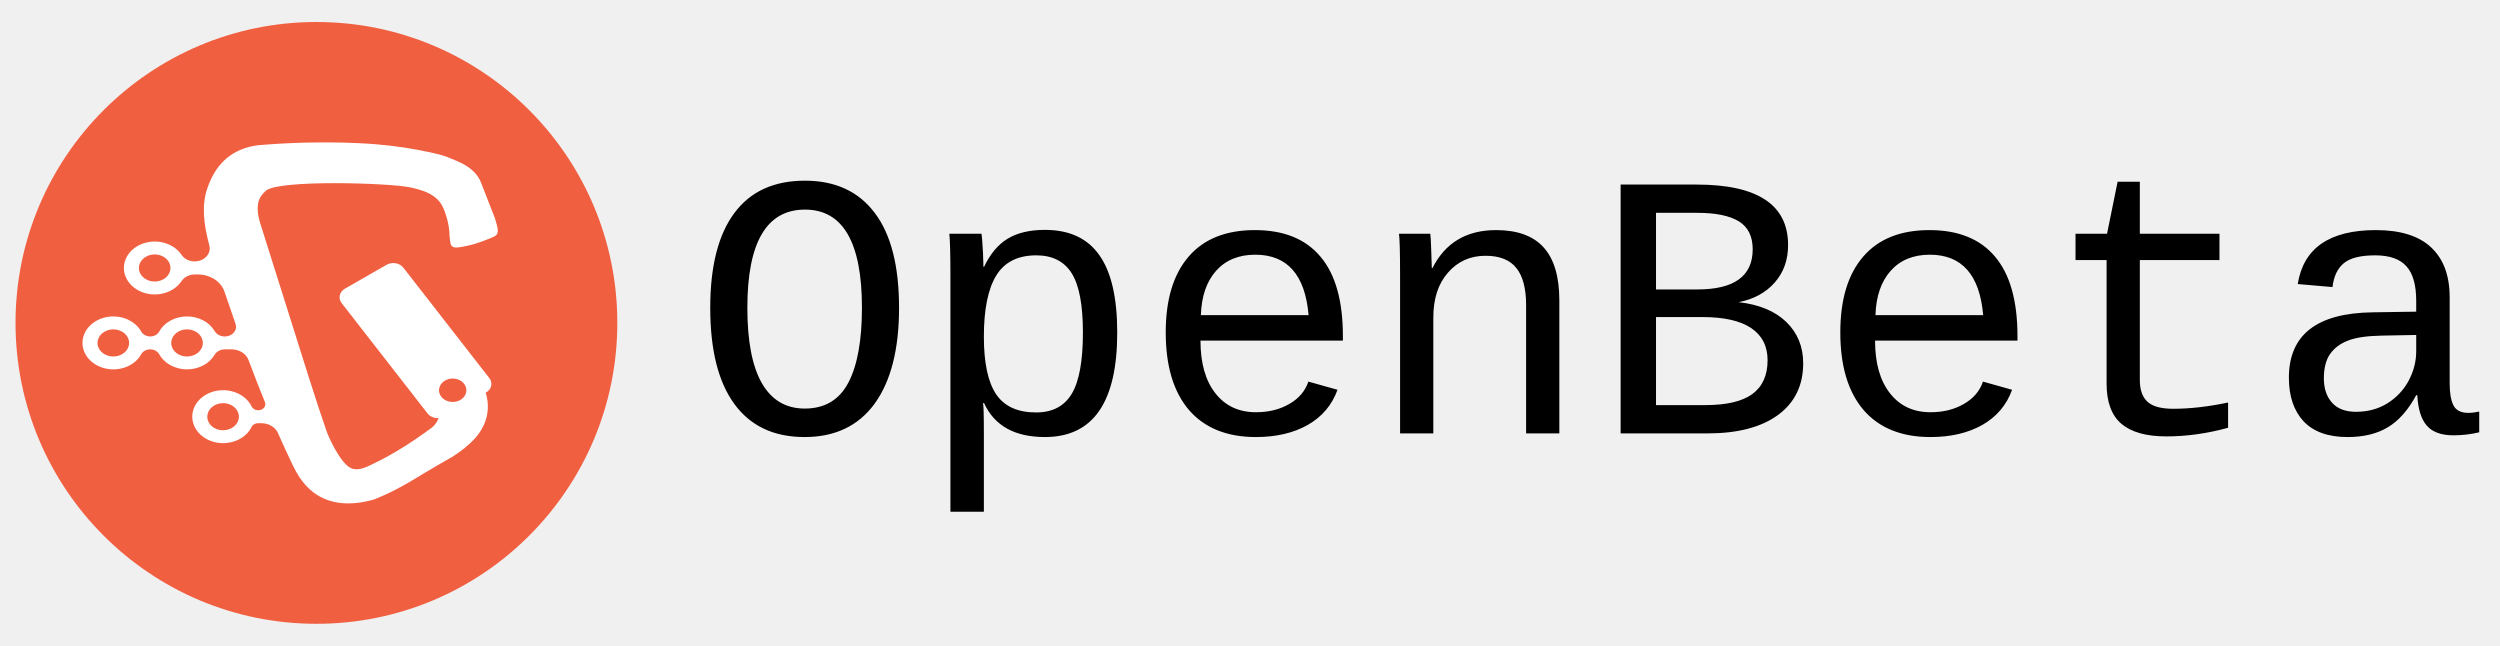
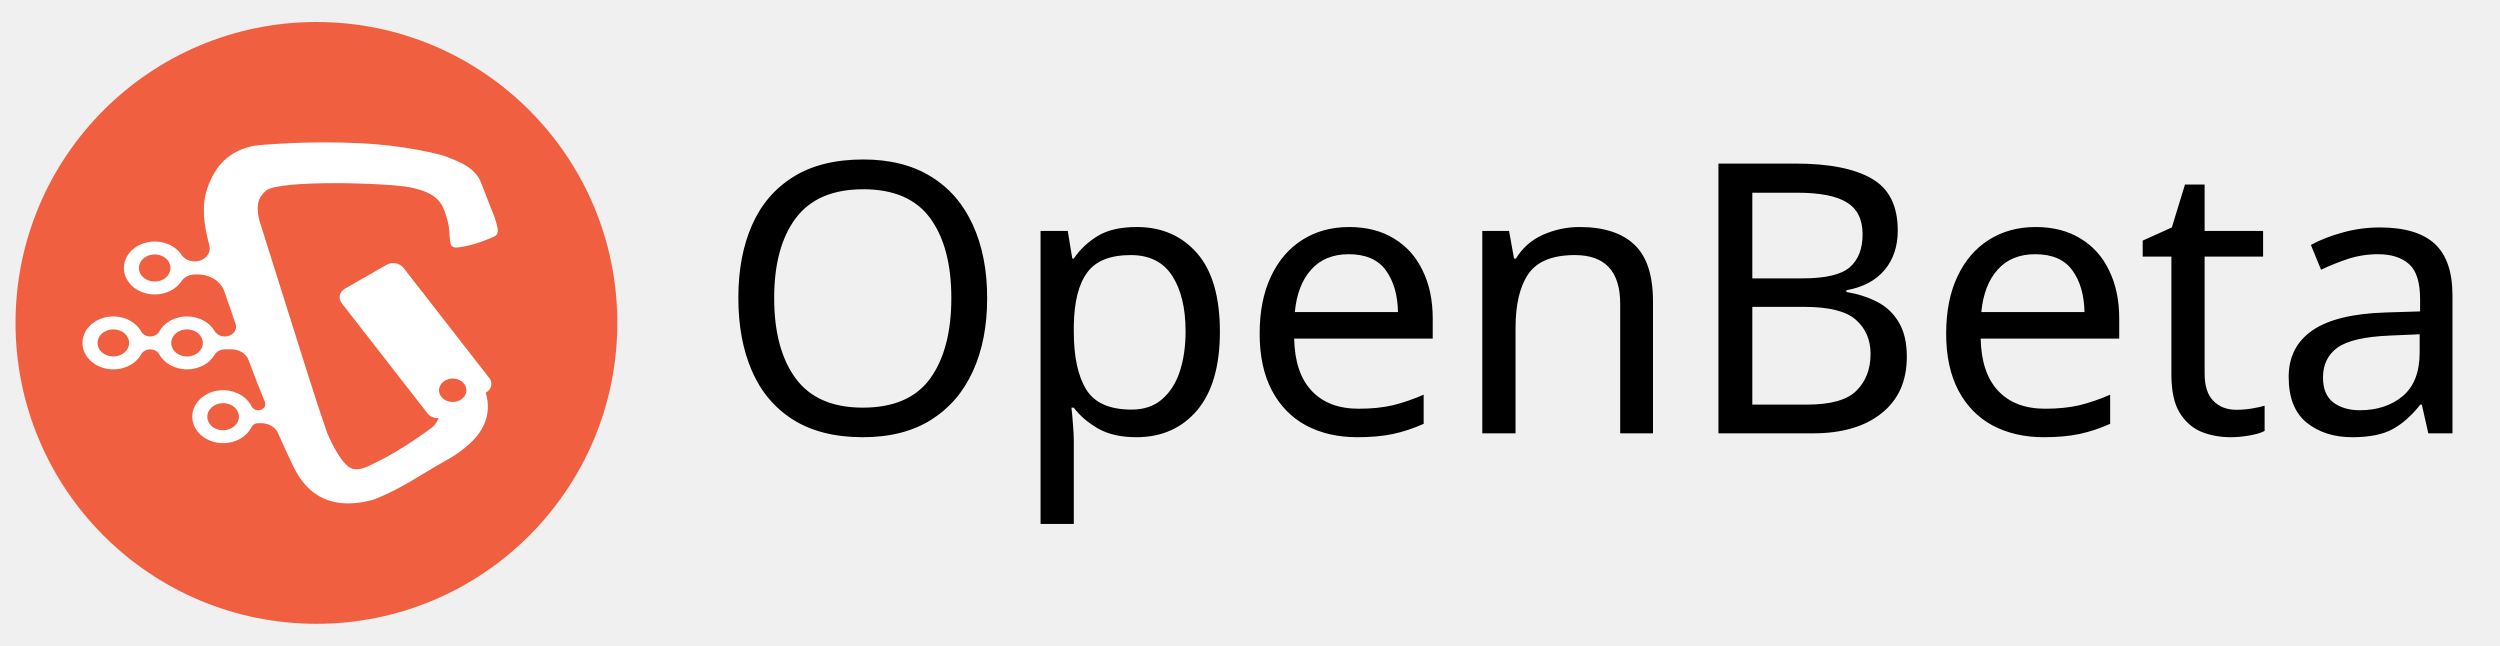
<svg xmlns="http://www.w3.org/2000/svg" width="965.421" height="249.39" fill="current" viewBox="0 0 181.016 40.916" class="w-12 h-12 fill-accent" version="1.1" id="svg1">
  <defs id="defs1" />
  <g id="g4" transform="translate(-49.82695,-0.9070858)">
    <circle style="fill:#f15f41;fill-opacity:1;stroke:none;stroke-width:1.161;stroke-dasharray:none;stroke-opacity:1" id="circle4" cx="72.738" cy="21.365" r="21.787" />
    <path d="m 85.667,13.8 c -0.006,-0.019 -0.887,-2.284 -1.019,-2.614 C 84.192,10.038 82.854,9.631 82.524,9.483 82.112,9.294 81.728,9.18 81.007,9.022 A 30.203,30.203 0 0 0 77.078,8.433 c 0,0 -3.616,-0.343 -8.363,0.051 a 4.594,4.594 0 0 0 -1.757,0.481 c -1.428,0.737 -1.916,2.091 -2.099,2.598 -0.445,1.237 -0.303,2.604 0.131,4.213 0.055,0.218 0.017,0.446 -0.106,0.643 a 1.058,1.058 0 0 1 -0.567,0.43 c -0.243,0.081 -0.511,0.085 -0.757,0.011 A 1.074,1.074 0 0 1 62.976,16.448 c -0.242,-0.368 -0.619,-0.658 -1.073,-0.823 a 2.579,2.579 0 0 0 -1.435,-0.09 c -0.477,0.106 -0.9,0.346 -1.202,0.679 -0.302,0.335 -0.467,0.745 -0.468,1.168 -0.001,0.422 0.16,0.834 0.459,1.17 0.299,0.336 0.72,0.577 1.197,0.687 0.475,0.109 0.98,0.081 1.435,-0.082 0.455,-0.163 0.835,-0.45 1.079,-0.816 a 1.037,1.037 0 0 1 0.402,-0.351 c 0.168,-0.084 0.358,-0.13 0.553,-0.131 h 0.232 c 0.431,0 0.85,0.118 1.195,0.339 0.346,0.22 0.598,0.53 0.722,0.883 0.186,0.532 0.381,1.088 0.577,1.67 0.045,0.136 0.125,0.372 0.235,0.693 a 0.612,0.612 0 0 1 -0.048,0.509 c -0.09,0.158 -0.245,0.282 -0.436,0.346 -0.191,0.065 -0.403,0.065 -0.595,0.001 -0.191,-0.063 -0.347,-0.186 -0.438,-0.344 a 2.064,2.064 0 0 0 -0.836,-0.78 2.518,2.518 0 0 0 -1.192,-0.279 2.505,2.505 0 0 0 -1.182,0.307 c -0.352,0.196 -0.633,0.473 -0.811,0.8 a 0.65,0.65 0 0 1 -0.264,0.251 0.796,0.796 0 0 1 -0.379,0.091 0.815,0.815 0 0 1 -0.386,-0.098 0.664,0.664 0 0 1 -0.266,-0.259 C 59.831,21.596 59.463,21.279 59.006,21.089 a 2.572,2.572 0 0 0 -1.471,-0.143 c -0.495,0.097 -0.936,0.336 -1.252,0.677 -0.316,0.341 -0.486,0.763 -0.484,1.198 0.002,0.435 0.177,0.857 0.497,1.197 0.319,0.338 0.763,0.573 1.259,0.667 0.496,0.093 1.014,0.039 1.469,-0.154 0.454,-0.193 0.819,-0.514 1.034,-0.909 0.059,-0.102 0.152,-0.189 0.265,-0.25 0.114,-0.06 0.245,-0.092 0.379,-0.092 0.134,0 0.265,0.032 0.379,0.092 0.114,0.061 0.205,0.147 0.265,0.25 0.177,0.327 0.459,0.604 0.811,0.8 a 2.505,2.505 0 0 0 1.182,0.307 2.521,2.521 0 0 0 1.191,-0.279 2.064,2.064 0 0 0 0.837,-0.779 c 0.068,-0.117 0.173,-0.215 0.302,-0.284 a 0.928,0.928 0 0 1 0.43,-0.106 h 0.495 c 0.273,0 0.539,0.074 0.759,0.212 0.221,0.138 0.384,0.333 0.467,0.556 a 114.022,114.022 0 0 0 1.19,3.053 0.384,0.384 0 0 1 0.023,0.208 0.41,0.41 0 0 1 -0.09,0.195 0.501,0.501 0 0 1 -0.184,0.137 0.587,0.587 0 0 1 -0.523,-0.026 0.466,0.466 0 0 1 -0.19,-0.199 c -0.198,-0.41 -0.557,-0.747 -1.012,-0.955 a 2.563,2.563 0 0 0 -1.488,-0.188 c -0.507,0.087 -0.963,0.322 -1.29,0.665 -0.328,0.342 -0.507,0.772 -0.507,1.215 0,0.443 0.179,0.873 0.507,1.216 0.327,0.342 0.783,0.577 1.29,0.664 a 2.564,2.564 0 0 0 1.488,-0.188 c 0.456,-0.208 0.814,-0.546 1.012,-0.955 a 0.461,0.461 0 0 1 0.189,-0.193 0.571,0.571 0 0 1 0.282,-0.071 h 0.235 c 0.262,0 0.516,0.068 0.731,0.196 0.215,0.128 0.379,0.308 0.471,0.518 a 71.984,71.984 0 0 0 1.039,2.261 c 0.335,0.695 0.994,2.001 2.485,2.562 1.344,0.507 2.749,0.189 3.481,-0.033 1.939,-0.773 3.036,-1.607 5.075,-2.757 a 8.671,8.671 0 0 0 1.827,-1.289 c 0.33,-0.306 1.051,-1.007 1.243,-2.116 a 3.242,3.242 0 0 0 -0.113,-1.548 l 0.03,-0.017 c 0.192,-0.111 0.324,-0.282 0.37,-0.476 0.045,-0.195 -0.001,-0.397 -0.129,-0.561 l -6.232,-8.003 a 0.893,0.893 0 0 0 -0.555,-0.317 0.996,0.996 0 0 0 -0.655,0.11 l -3.019,1.73 c -0.192,0.111 -0.324,0.282 -0.37,0.476 -0.045,0.195 0.001,0.397 0.129,0.562 l 6.23,8.002 c 0.087,0.111 0.206,0.2 0.346,0.257 0.14,0.058 0.295,0.083 0.45,0.072 a 1.477,1.477 0 0 1 -0.089,0.203 c -0.097,0.181 -0.23,0.346 -0.395,0.486 -1.99,1.476 -3.489,2.261 -4.328,2.659 -0.397,0.187 -1.005,0.515 -1.533,0.278 -0.786,-0.354 -1.653,-2.332 -1.77,-2.677 -0.936,-2.753 -0.953,-2.838 -4.728,-14.819 -0.102,-0.322 -0.509,-1.44 -0.029,-2.181 0.104,-0.152 0.23,-0.293 0.375,-0.418 0.955,-0.802 8.916,-0.559 10.426,-0.237 0.824,0.176 1.673,0.425 2.16,1.07 0.264,0.347 0.39,0.766 0.49,1.102 0.135,0.45 0.208,0.914 0.216,1.379 0.046,0.44 0.049,0.64 0.23,0.751 0.124,0.075 0.269,0.07 0.66,0.008 0.495,-0.083 1.101,-0.225 2.106,-0.645 0.256,-0.107 0.33,-0.147 0.398,-0.228 0.179,-0.23 0.09,-0.525 -0.109,-1.188 z m -24.64,4.569 c -0.226,0 -0.447,-0.058 -0.635,-0.165 A 1.031,1.031 0 0 1 59.97,17.764 0.852,0.852 0 0 1 59.905,17.197 c 0.045,-0.19 0.154,-0.365 0.314,-0.502 0.16,-0.137 0.363,-0.23 0.585,-0.269 0.222,-0.038 0.452,-0.018 0.661,0.056 0.209,0.074 0.388,0.2 0.513,0.362 0.126,0.161 0.193,0.351 0.193,0.545 0,0.26 -0.121,0.509 -0.335,0.694 a 1.248,1.248 0 0 1 -0.808,0.288 z m -2.995,5.429 c -0.226,0 -0.447,-0.058 -0.635,-0.166 a 1.031,1.031 0 0 1 -0.422,-0.44 0.853,0.853 0 0 1 -0.065,-0.567 c 0.044,-0.191 0.153,-0.365 0.313,-0.503 0.16,-0.137 0.364,-0.23 0.586,-0.269 0.222,-0.038 0.452,-0.018 0.661,0.056 0.209,0.074 0.388,0.2 0.514,0.362 0.125,0.161 0.193,0.351 0.193,0.545 0,0.26 -0.121,0.51 -0.335,0.694 a 1.248,1.248 0 0 1 -0.809,0.288 z m 5.336,0 c -0.226,0 -0.447,-0.058 -0.635,-0.165 a 1.031,1.031 0 0 1 -0.422,-0.441 0.852,0.852 0 0 1 -0.065,-0.567 c 0.045,-0.191 0.154,-0.366 0.314,-0.503 0.16,-0.138 0.363,-0.231 0.585,-0.269 0.222,-0.038 0.452,-0.019 0.662,0.056 0.209,0.074 0.388,0.2 0.514,0.362 0.125,0.161 0.193,0.351 0.193,0.545 0,0.129 -0.03,0.257 -0.088,0.376 -0.058,0.119 -0.142,0.227 -0.248,0.319 a 1.173,1.173 0 0 1 -0.372,0.212 c -0.139,0.049 -0.288,0.075 -0.438,0.075 h 0.003 z m 2.614,5.342 c -0.226,0 -0.448,-0.058 -0.636,-0.165 a 1.031,1.031 0 0 1 -0.422,-0.44 0.853,0.853 0 0 1 -0.065,-0.568 c 0.044,-0.191 0.153,-0.365 0.313,-0.503 0.16,-0.138 0.364,-0.23 0.586,-0.269 0.222,-0.038 0.452,-0.019 0.661,0.056 0.209,0.074 0.388,0.2 0.514,0.362 0.126,0.162 0.193,0.352 0.193,0.546 -0.001,0.26 -0.123,0.509 -0.338,0.692 -0.215,0.184 -0.505,0.287 -0.809,0.286 z m 15.655,-3.064 a 0.819,0.819 0 0 1 0.271,-0.435 c 0.138,-0.118 0.314,-0.199 0.505,-0.232 0.192,-0.032 0.391,-0.016 0.572,0.049 0.18,0.064 0.335,0.173 0.444,0.312 0.109,0.139 0.166,0.303 0.166,0.472 0,0.168 -0.058,0.331 -0.166,0.471 -0.109,0.139 -0.264,0.248 -0.445,0.312 a 1.142,1.142 0 0 1 -0.93,-0.078 0.932,0.932 0 0 1 -0.275,-0.234 0.786,0.786 0 0 1 -0.148,-0.307 0.73,0.73 0 0 1 0,-0.332 z" id="path4" style="fill:#ffffff;fill-opacity:1;stroke-width:0.64" />
  </g>
-   <text xml:space="preserve" style="font-size:27.35px;line-height:1;font-family:'Liberation Mono';-inkscape-font-specification:'Liberation Mono';letter-spacing:-0.133px;word-spacing:-3.846px;fill:#000000;fill-opacity:1;stroke:none;stroke-width:0.757;stroke-linecap:round;stroke-linejoin:round;stroke-opacity:1" x="50.065" y="28.457" id="text1">
-     <tspan id="tspan1" style="font-weight:normal;stroke-width:0.757;stroke:none;stroke-opacity:1;fill:#000000;fill-opacity:1" x="50.065" y="28.457">OpenBeta</tspan>
+   <text xml:space="preserve" style="font-style:normal;font-variant:normal;font-weight:normal;font-stretch:normal;font-size:27.35px;line-height:1;font-family:'VCTR Mono v0.10';-inkscape-font-specification:'VCTR Mono v0.10';letter-spacing:-0.133px;word-spacing:-3.846px;fill:#000000;fill-opacity:1;stroke:none;stroke-width:0.757;stroke-linecap:round;stroke-linejoin:round;stroke-opacity:1" x="51.791" y="28.457" id="text1">
+     <tspan id="tspan1" style="font-style:normal;font-variant:normal;font-weight:normal;font-stretch:normal;font-family:'VCTR Mono v0.10';-inkscape-font-specification:'VCTR Mono v0.10';fill:#000000;fill-opacity:1;stroke:none;stroke-width:0.757;stroke-opacity:1" x="51.791" y="28.457">OpenBeta</tspan>
  </text>
</svg>
